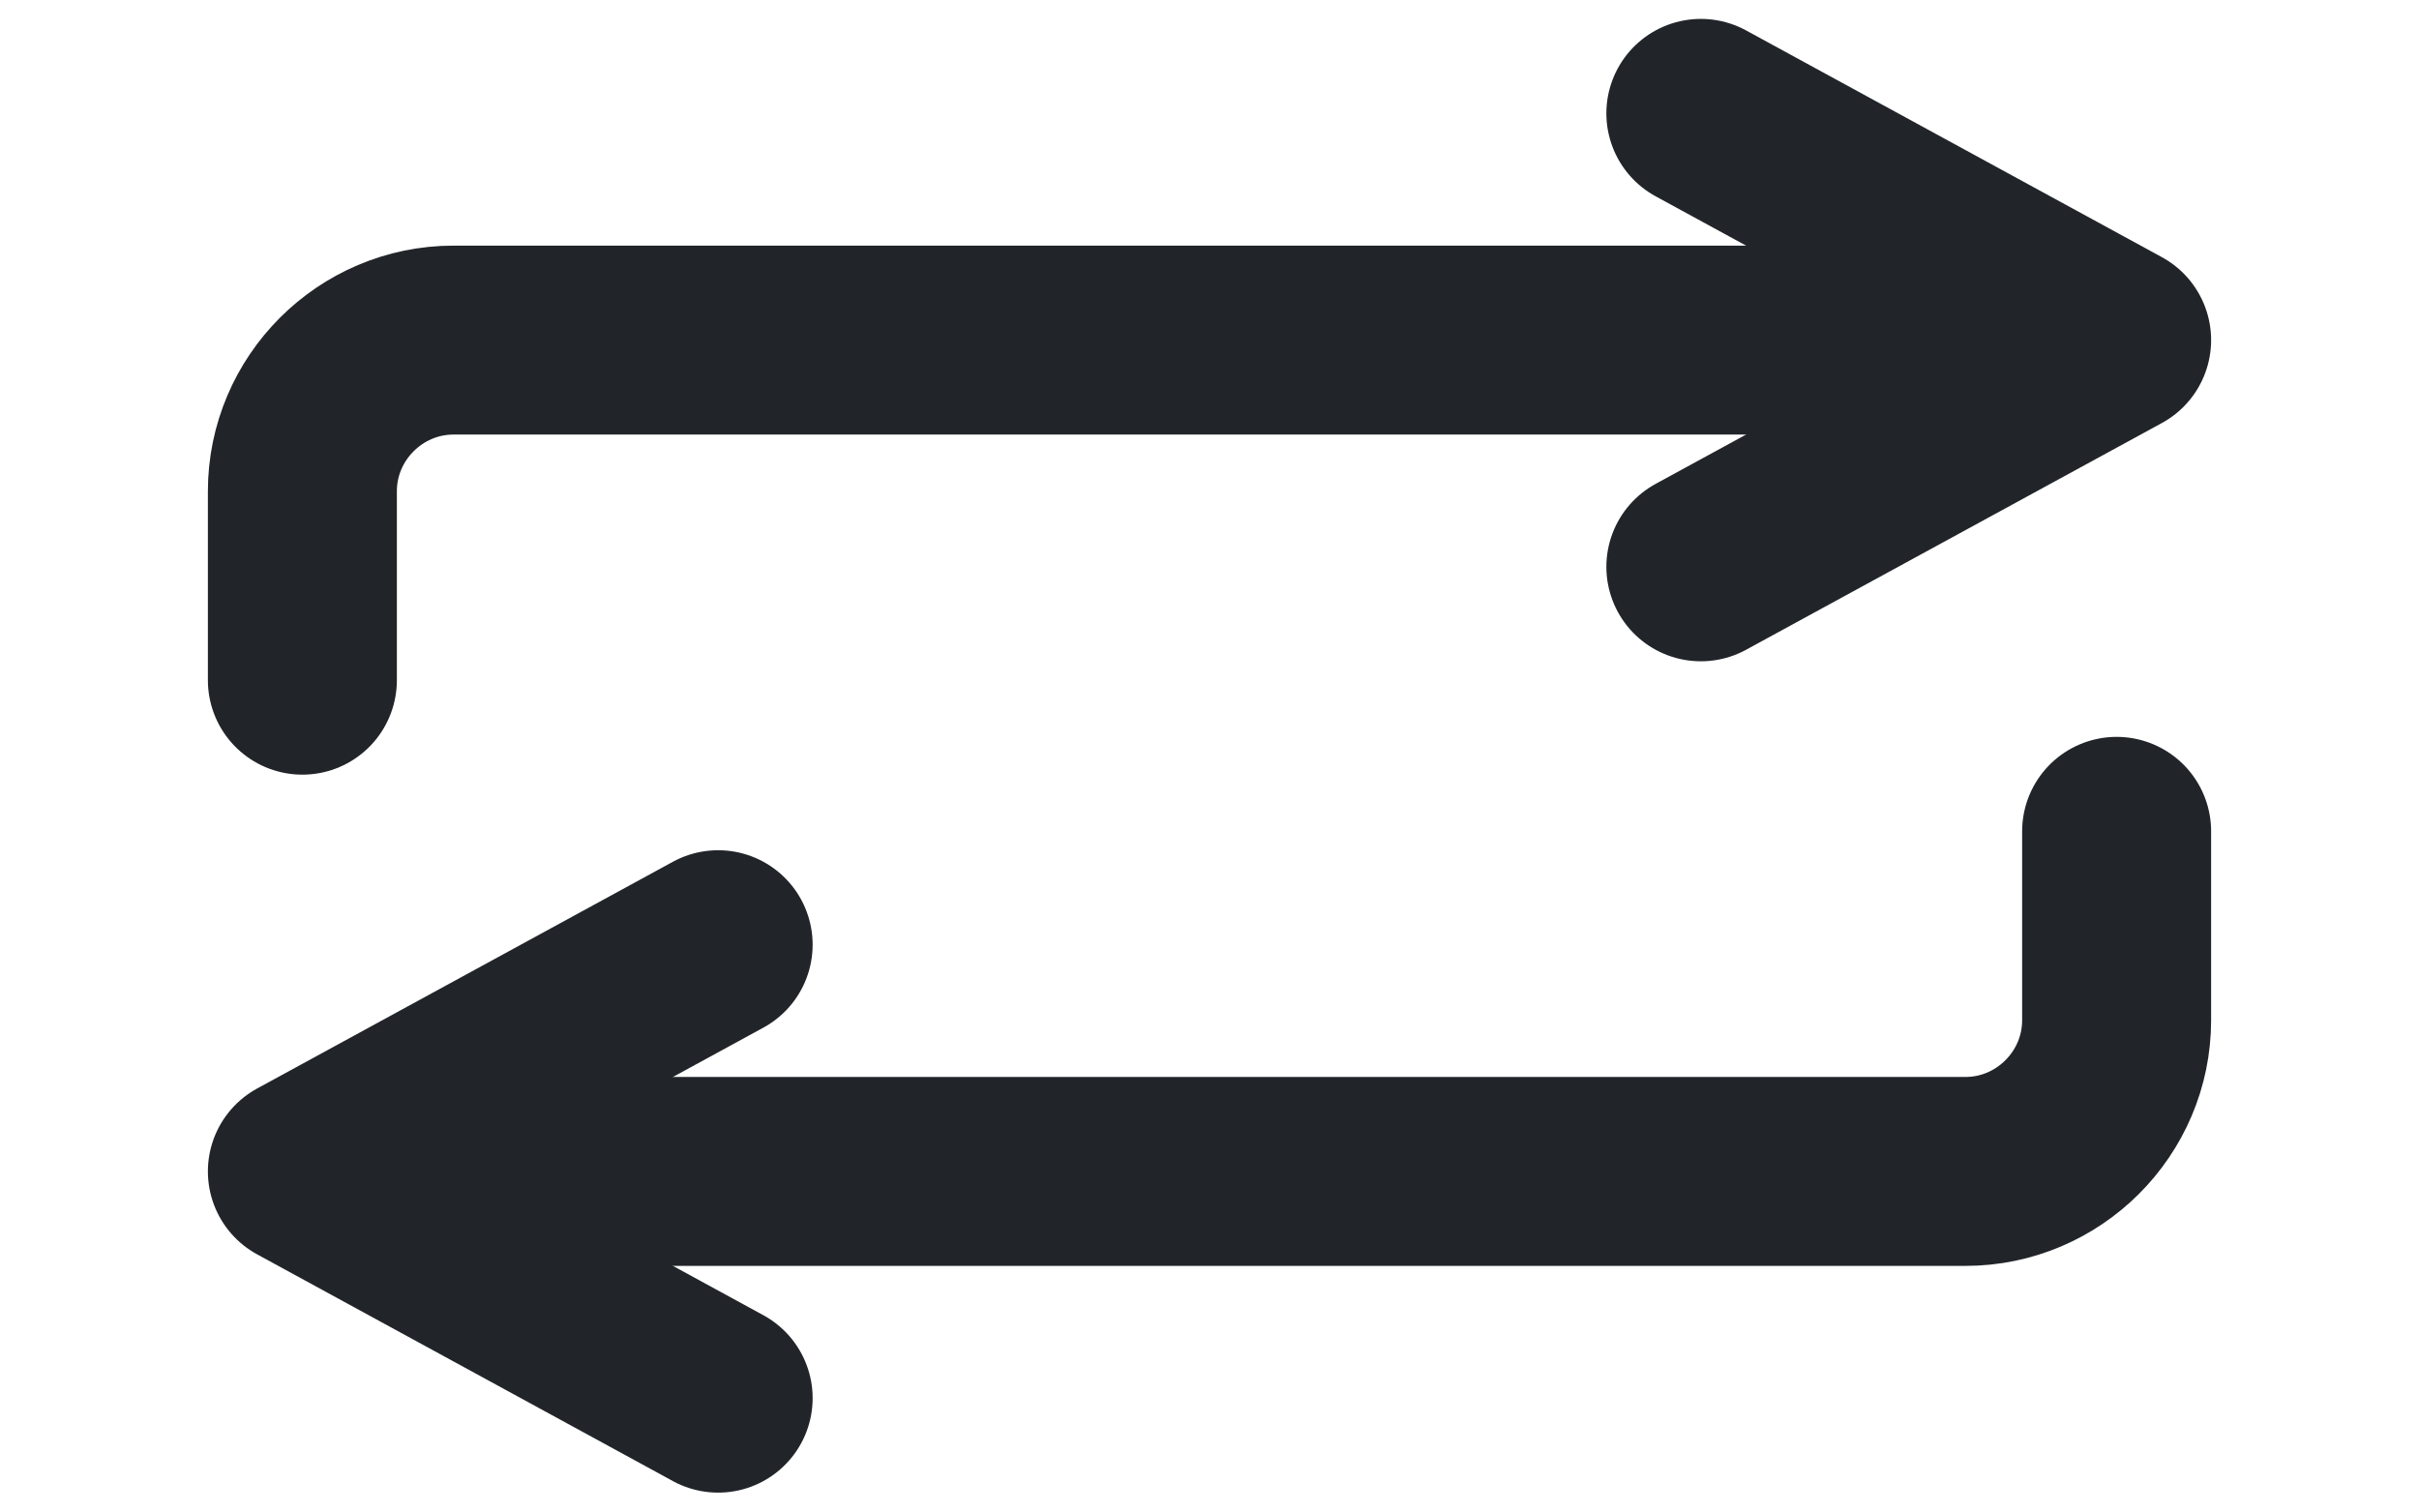
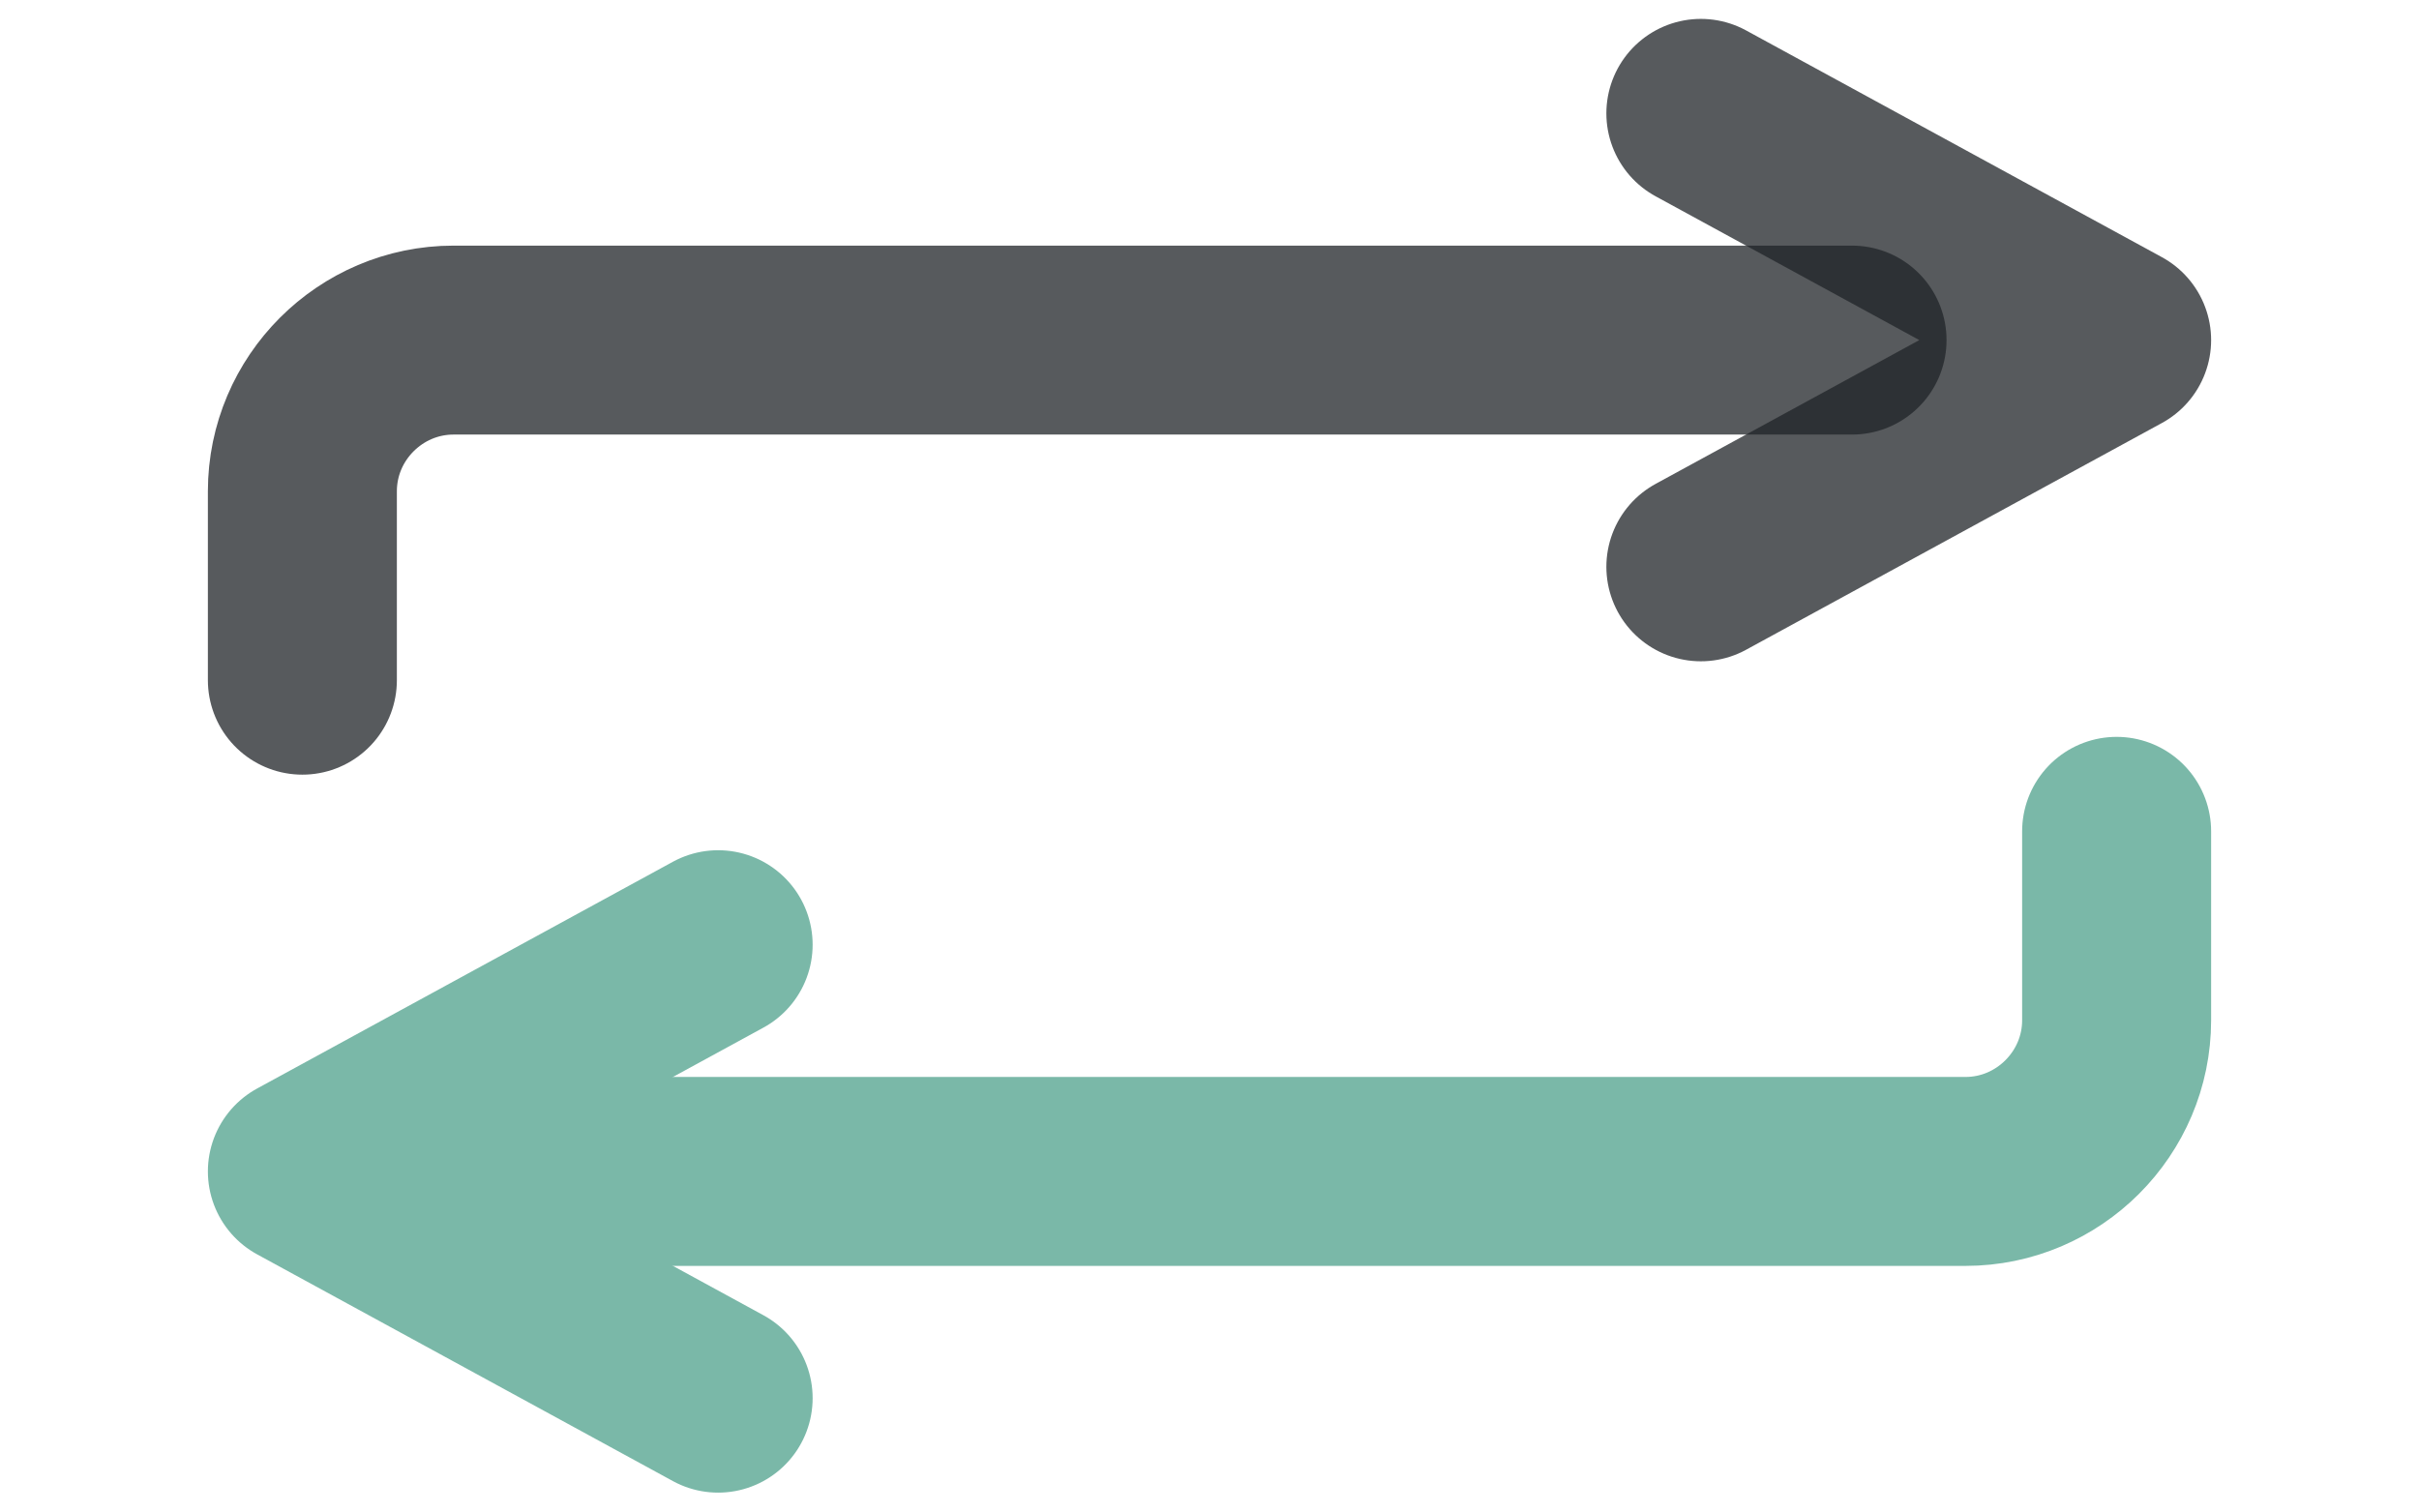
<svg xmlns="http://www.w3.org/2000/svg" viewBox="0 0 32 20" fill="none" aria-hidden="true">
-   <path d="M4 9V6.5C4 5.4 4.9 4.5 6 4.5H24.5" stroke="#212529" stroke-width="2.5" stroke-linecap="round" stroke-linejoin="round" />
-   <path d="M22.5 1.5L28 4.5L22.5 7.5" stroke="#212529" stroke-width="2.5" stroke-linecap="round" stroke-linejoin="round" />
-   <path d="M28 11V13.5C28 14.6 27.1 15.5 26 15.5H7.5" stroke="#212529" stroke-width="2.5" stroke-linecap="round" stroke-linejoin="round" />
-   <path d="M9.5 12.5L4 15.5L9.5 18.5" stroke="#212529" stroke-width="2.5" stroke-linecap="round" stroke-linejoin="round" />
+   <path d="M4 9V6.5C4 5.4 4.9 4.5 6 4.5H24.5" stroke="#212529C0" stroke-width="2.5" stroke-linecap="round" stroke-linejoin="round" />
+   <path d="M22.5 1.5L28 4.5L22.5 7.5" stroke="#212529C0" stroke-width="2.5" stroke-linecap="round" stroke-linejoin="round" />
+   <path d="M28 11V13.5C28 14.6 27.1 15.5 26 15.5H7.5" stroke="#7ab8a8" stroke-width="2.5" stroke-linecap="round" stroke-linejoin="round" />
+   <path d="M9.5 12.5L4 15.5L9.5 18.5" stroke="#7ab8a8" stroke-width="2.5" stroke-linecap="round" stroke-linejoin="round" />
</svg>
